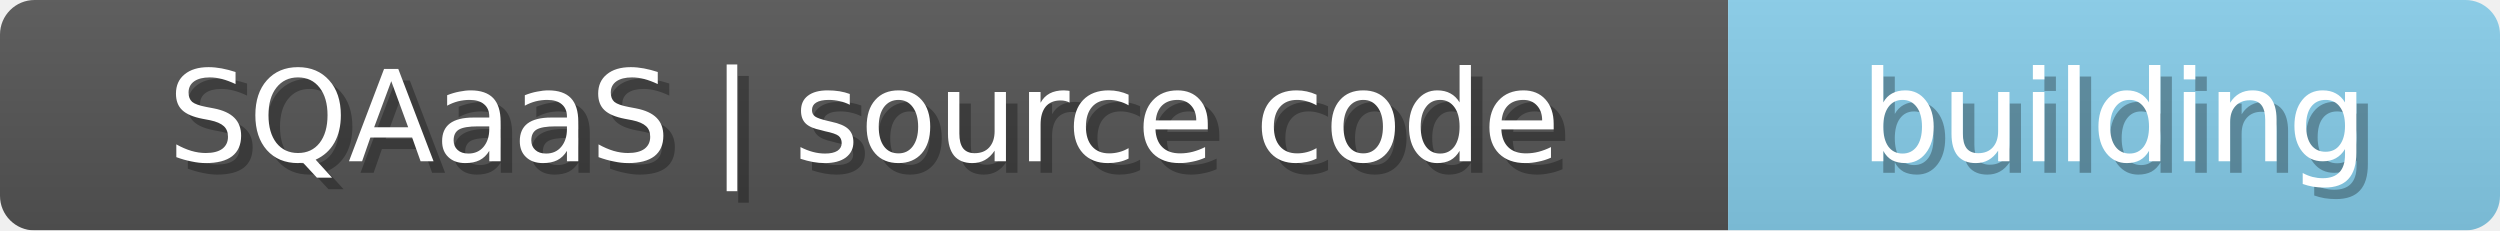
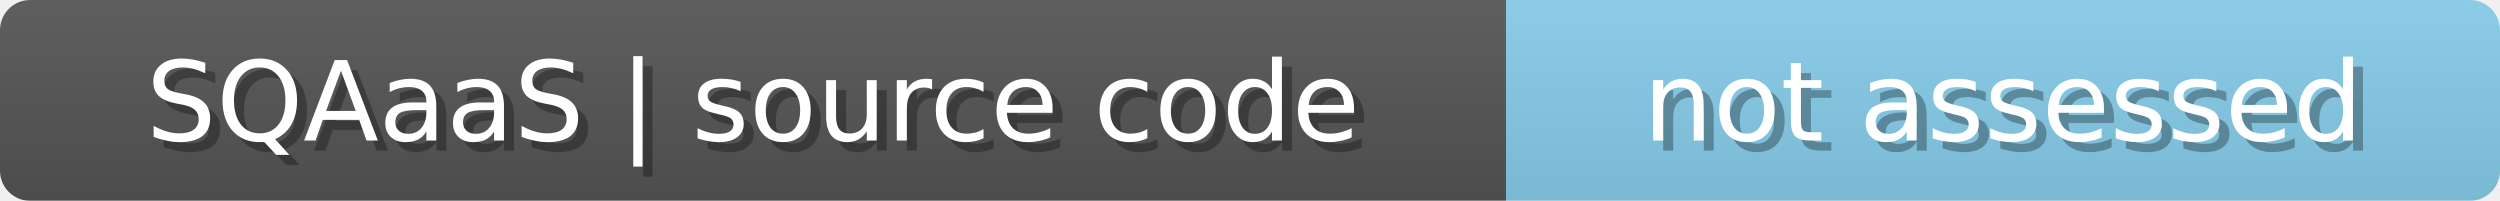
- <svg xmlns="http://www.w3.org/2000/svg" width="217" height="20">
+ <svg xmlns="http://www.w3.org/2000/svg" width="249" height="20">
  <linearGradient id="b" x2="0" y2="100%">
    <stop offset="0" stop-color="#bbb" stop-opacity=".1" />
    <stop offset="1" stop-opacity=".1" />
  </linearGradient>
-   <mask id="anybadge_117">
-     <rect width="217" height="20" rx="3" fill="#fff" />
+   <mask id="anybadge_35">
+     <rect width="249" height="20" rx="3" fill="#fff" />
  </mask>
-   <g mask="url(#anybadge_117)">
+   <g mask="url(#anybadge_35)">
    <path fill="#555" d="M0 0h150v20H0z" />
-     <path fill="#87CEEB" d="M150 0h67v20H150z" />
-     <path fill="url(#b)" d="M0 0h217v20H0z" />
+     <path fill="#87CEEB" d="M150 0h99v20H150z" />
+     <path fill="url(#b)" d="M0 0h249v20H0z" />
  </g>
  <g fill="#fff" text-anchor="middle" font-family="DejaVu Sans,Verdana,Geneva,sans-serif" font-size="11">
    <text x="76.0" y="15" fill="#010101" fill-opacity=".3">SQAaaS | source code</text>
    <text x="75.0" y="14">SQAaaS | source code</text>
  </g>
  <g fill="#fff" text-anchor="middle" font-family="DejaVu Sans,Verdana,Geneva,sans-serif" font-size="11">
-     <text x="184.5" y="15" fill="#010101" fill-opacity=".3">building</text>
-     <text x="183.5" y="14">building</text>
+     <text x="200.5" y="15" fill="#010101" fill-opacity=".3">not assessed</text>
+     <text x="199.5" y="14">not assessed</text>
  </g>
</svg>
